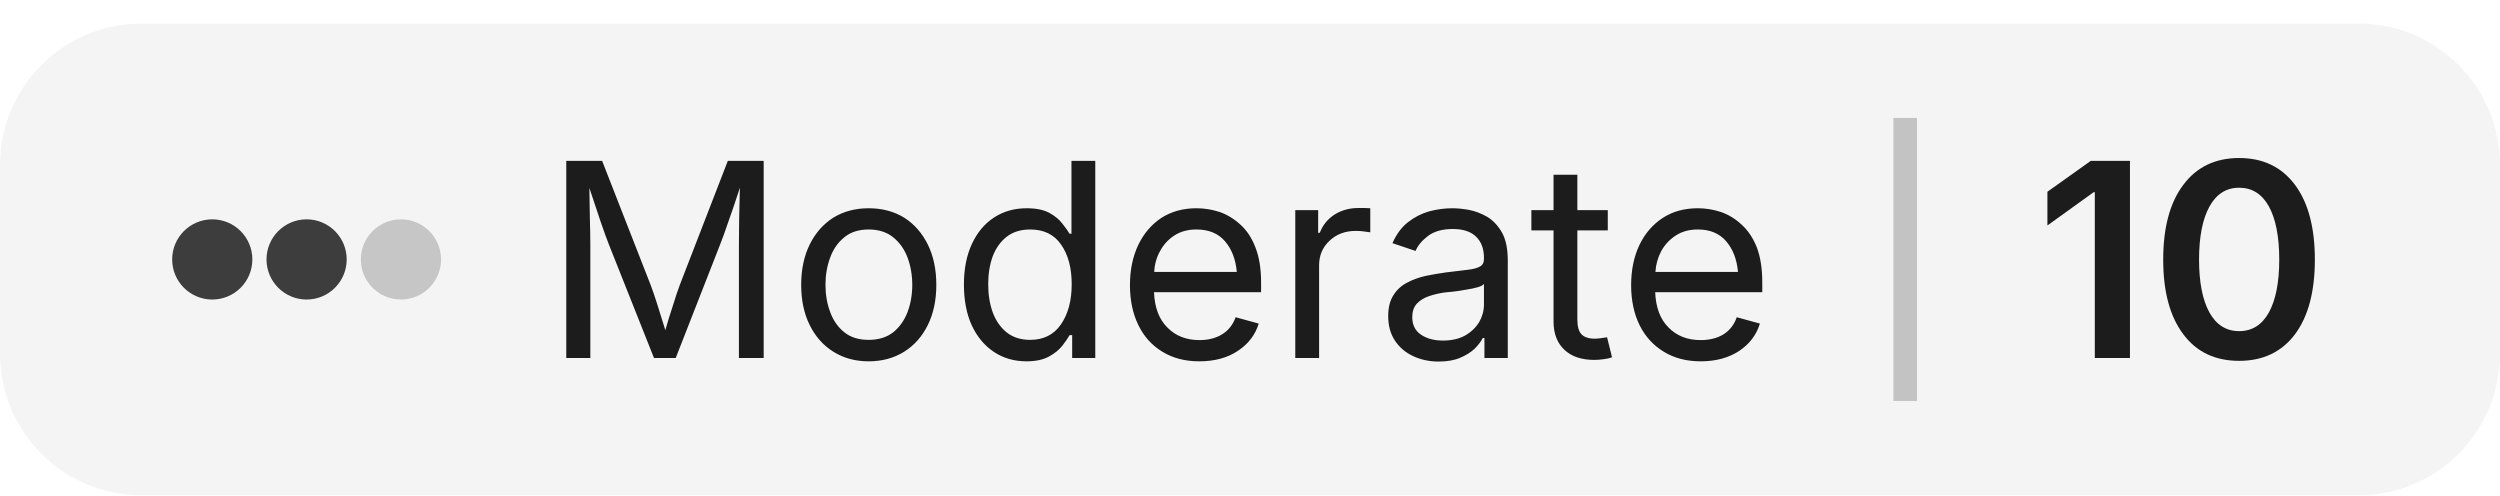
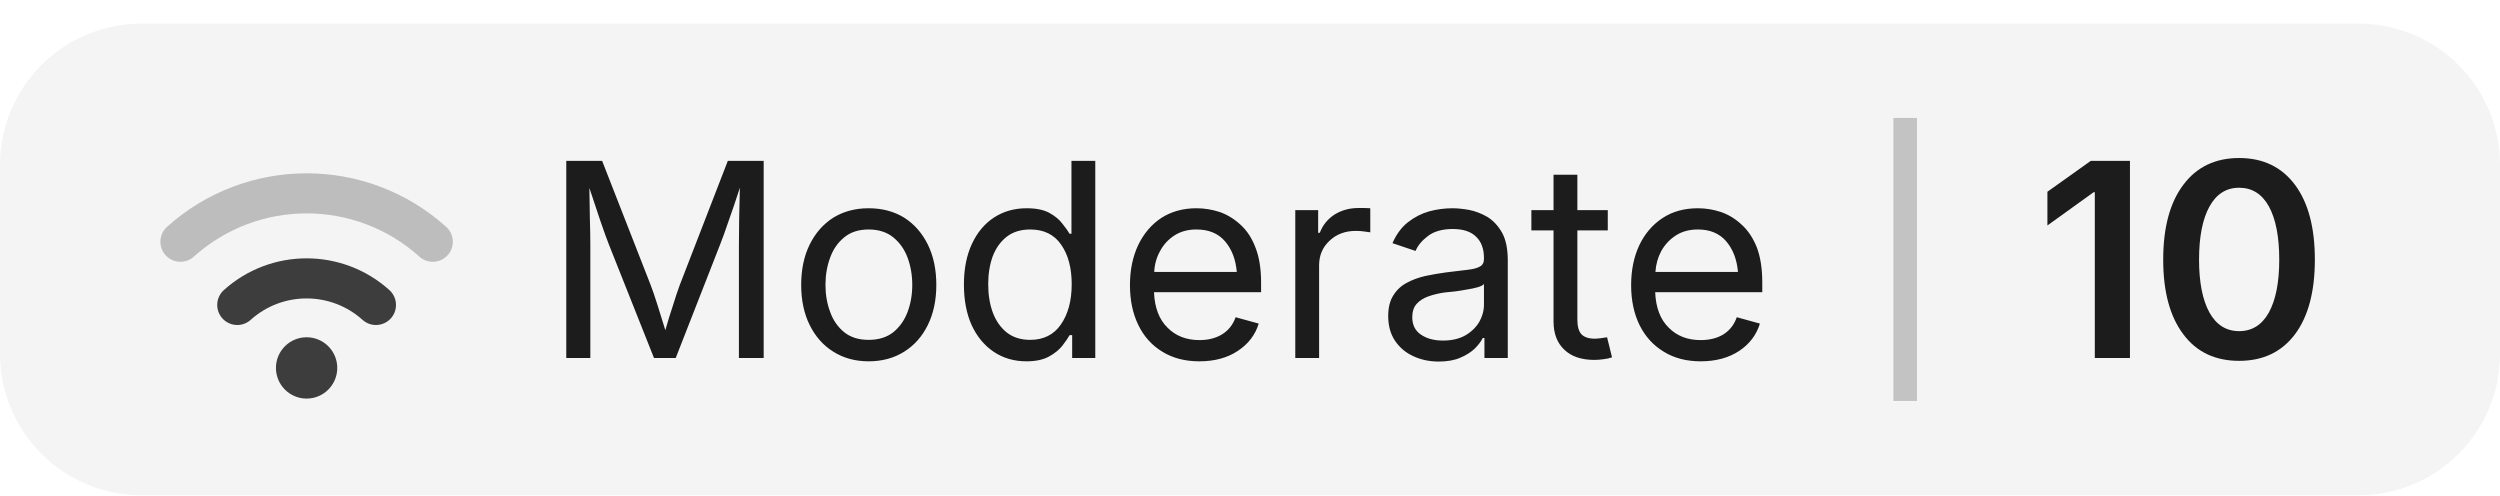
<svg xmlns="http://www.w3.org/2000/svg" width="106" height="21" viewBox="0 0 106 21">
  <g transform="translate(0 1)">
    <style>.f{fill:#f4f4f4}.t{fill:#1c1c1c}.d{fill:#c3c3c3}.i{stroke:#3d3d3d}.b{fill:#3d3d3d}@media (prefers-color-scheme:dark){.f{fill:#3d3d3d}.t{fill:#f4f4f4}.d{fill:#7d7d7d}.i{stroke:#dfdfdf}.b{fill:#dfdfdf}}</style>
    <rect width="106" height="20" rx="6" class="f" />
-     <circle cx="9" cy="10" r="1.7" class="b" />
-     <circle cx="13" cy="10" r="1.7" class="b" />
-     <circle cx="17" cy="10" r="1.7" class="b" opacity="0.25" />
+     <circle cx="13" cy="14.6" r="1.3" class="b" />
+     <path d="M10.06 11.93A4.4 4.4 0 0 1 15.94 11.93" fill="none" class="i" stroke-width="1.7" stroke-linecap="round" />
+     <path d="M7.65 9.25A8 8 0 0 1 18.35 9.25" fill="none" class="i" stroke-width="1.7" stroke-linecap="round" opacity="0.3" />
    <path d="M24.01 14.18V5.82H25.53L27.59 11.09Q27.71 11.4 27.88 11.94Q28.05 12.49 28.21 13Q28.35 12.5 28.53 11.96Q28.7 11.41 28.82 11.09L30.86 5.82H32.38V14.18H31.33V9.4Q31.33 8.94 31.34 8.28Q31.35 7.61 31.37 6.96Q31.14 7.68 30.9 8.35Q30.67 9.03 30.52 9.4L28.65 14.18H27.73L25.83 9.4Q25.69 9.05 25.46 8.38Q25.23 7.71 24.99 6.97Q25 7.57 25.01 8.25Q25.03 8.92 25.03 9.4V14.18ZM36.83 14.32Q35.98 14.32 35.33 13.91Q34.69 13.51 34.33 12.78Q33.97 12.05 33.97 11.08Q33.97 10.1 34.33 9.37Q34.69 8.64 35.33 8.23Q35.98 7.83 36.83 7.83Q37.69 7.83 38.34 8.23Q38.98 8.64 39.34 9.37Q39.7 10.1 39.7 11.08Q39.7 12.05 39.34 12.78Q38.98 13.51 38.34 13.91Q37.69 14.32 36.83 14.32ZM36.83 13.41Q37.46 13.41 37.87 13.09Q38.28 12.76 38.48 12.23Q38.68 11.7 38.68 11.08Q38.68 10.46 38.48 9.92Q38.28 9.39 37.87 9.06Q37.46 8.73 36.83 8.73Q36.2 8.73 35.8 9.06Q35.39 9.39 35.2 9.92Q35 10.45 35 11.08Q35 11.7 35.2 12.23Q35.39 12.76 35.8 13.09Q36.2 13.41 36.83 13.41ZM43.52 14.32Q42.74 14.32 42.14 13.92Q41.54 13.52 41.2 12.79Q40.87 12.06 40.87 11.06Q40.87 10.07 41.21 9.34Q41.55 8.61 42.15 8.22Q42.75 7.83 43.53 7.83Q44.14 7.83 44.5 8.03Q44.86 8.23 45.05 8.49Q45.25 8.74 45.35 8.91H45.43V5.82H46.44V14.18H45.46V13.21H45.35Q45.25 13.39 45.05 13.65Q44.85 13.91 44.49 14.11Q44.12 14.32 43.52 14.32ZM43.68 13.41Q44.53 13.41 44.98 12.76Q45.44 12.1 45.44 11.05Q45.44 10.01 44.99 9.37Q44.55 8.73 43.68 8.73Q43.08 8.73 42.68 9.04Q42.29 9.35 42.09 9.87Q41.9 10.4 41.9 11.05Q41.9 11.71 42.09 12.24Q42.29 12.78 42.69 13.1Q43.09 13.41 43.68 13.41ZM50.85 14.32Q49.94 14.32 49.28 13.91Q48.62 13.51 48.27 12.79Q47.91 12.06 47.91 11.09Q47.91 10.13 48.26 9.39Q48.61 8.66 49.24 8.24Q49.88 7.83 50.73 7.83Q51.23 7.83 51.72 7.99Q52.2 8.16 52.6 8.53Q53 8.89 53.23 9.49Q53.47 10.1 53.47 10.97V11.39H48.93Q48.97 12.37 49.5 12.89Q50.02 13.42 50.86 13.42Q51.41 13.42 51.81 13.18Q52.22 12.93 52.39 12.45L53.37 12.72Q53.15 13.44 52.48 13.88Q51.82 14.32 50.85 14.32ZM48.94 10.53H52.44Q52.37 9.73 51.94 9.23Q51.51 8.73 50.73 8.73Q50.19 8.73 49.8 8.98Q49.41 9.23 49.19 9.64Q48.96 10.05 48.94 10.53ZM54.92 14.18V7.91H55.89V8.87H55.96Q56.14 8.39 56.58 8.1Q57.03 7.82 57.59 7.82Q57.7 7.82 57.86 7.82Q58.01 7.83 58.1 7.83V8.85Q58.06 8.84 57.88 8.82Q57.7 8.79 57.49 8.79Q56.81 8.79 56.37 9.21Q55.93 9.62 55.93 10.25V14.18ZM61 14.33Q60.41 14.33 59.92 14.1Q59.44 13.88 59.15 13.45Q58.86 13.02 58.86 12.4Q58.86 11.86 59.08 11.52Q59.29 11.18 59.65 10.99Q60 10.8 60.44 10.7Q60.87 10.61 61.31 10.55Q61.87 10.48 62.22 10.44Q62.58 10.4 62.75 10.3Q62.92 10.21 62.92 9.98V9.94Q62.92 9.36 62.59 9.04Q62.26 8.71 61.6 8.71Q60.93 8.71 60.54 9.01Q60.16 9.3 60.02 9.64L59.04 9.31Q59.29 8.74 59.7 8.42Q60.11 8.1 60.6 7.96Q61.09 7.83 61.58 7.83Q61.89 7.83 62.29 7.9Q62.69 7.98 63.07 8.2Q63.44 8.43 63.69 8.87Q63.93 9.31 63.93 10.04V14.18H62.94V13.33H62.87Q62.76 13.55 62.53 13.78Q62.29 14.01 61.91 14.17Q61.54 14.33 61 14.33ZM61.18 13.44Q61.74 13.44 62.13 13.22Q62.51 13 62.72 12.65Q62.92 12.3 62.92 11.91V11.04Q62.86 11.12 62.65 11.18Q62.44 11.24 62.17 11.28Q61.91 11.33 61.66 11.36Q61.41 11.39 61.26 11.4Q60.9 11.45 60.58 11.56Q60.26 11.67 60.07 11.88Q59.88 12.09 59.88 12.45Q59.88 12.94 60.25 13.19Q60.62 13.44 61.18 13.44ZM68.17 7.91V8.77H66.88V12.55Q66.88 12.98 67.05 13.17Q67.23 13.36 67.62 13.36Q67.72 13.36 67.87 13.34Q68.02 13.32 68.14 13.3L68.35 14.15Q68.19 14.21 67.99 14.23Q67.79 14.26 67.6 14.26Q66.78 14.26 66.33 13.83Q65.87 13.4 65.87 12.63V8.77H64.93V7.91H65.87V6.41H66.88V7.91ZM72.11 14.32Q71.2 14.32 70.54 13.91Q69.88 13.51 69.52 12.79Q69.16 12.06 69.16 11.09Q69.16 10.13 69.51 9.39Q69.86 8.66 70.5 8.24Q71.13 7.83 71.99 7.83Q72.49 7.83 72.97 7.99Q73.46 8.16 73.85 8.53Q74.25 8.89 74.49 9.49Q74.72 10.1 74.72 10.97V11.39H70.18Q70.22 12.37 70.75 12.89Q71.27 13.42 72.11 13.42Q72.67 13.42 73.07 13.18Q73.47 12.93 73.64 12.45L74.62 12.72Q74.4 13.44 73.74 13.88Q73.07 14.32 72.11 14.32ZM70.19 10.53H73.69Q73.62 9.73 73.19 9.23Q72.76 8.73 71.99 8.73Q71.45 8.73 71.06 8.98Q70.67 9.23 70.44 9.64Q70.22 10.05 70.19 10.53Z" class="t" />
    <rect x="80.28" y="4" width="1" height="12" class="d" />
    <path d="M90.31 5.82V14.18H88.82V7.15H88.77L86.81 8.56V7.13L88.65 5.82ZM94.94 14.3Q93.41 14.3 92.57 13.17Q91.72 12.04 91.72 10.01Q91.72 7.97 92.57 6.84Q93.42 5.7 94.94 5.7Q96.46 5.7 97.31 6.84Q98.15 7.97 98.15 10.01Q98.15 12.04 97.31 13.17Q96.46 14.3 94.94 14.3ZM94.94 13.04Q95.76 13.04 96.2 12.25Q96.64 11.45 96.64 10.01Q96.64 8.55 96.2 7.75Q95.76 6.96 94.94 6.96Q94.12 6.96 93.68 7.76Q93.24 8.56 93.24 10.01Q93.24 11.45 93.68 12.25Q94.12 13.04 94.94 13.04Z" class="t" />
  </g>
</svg>
